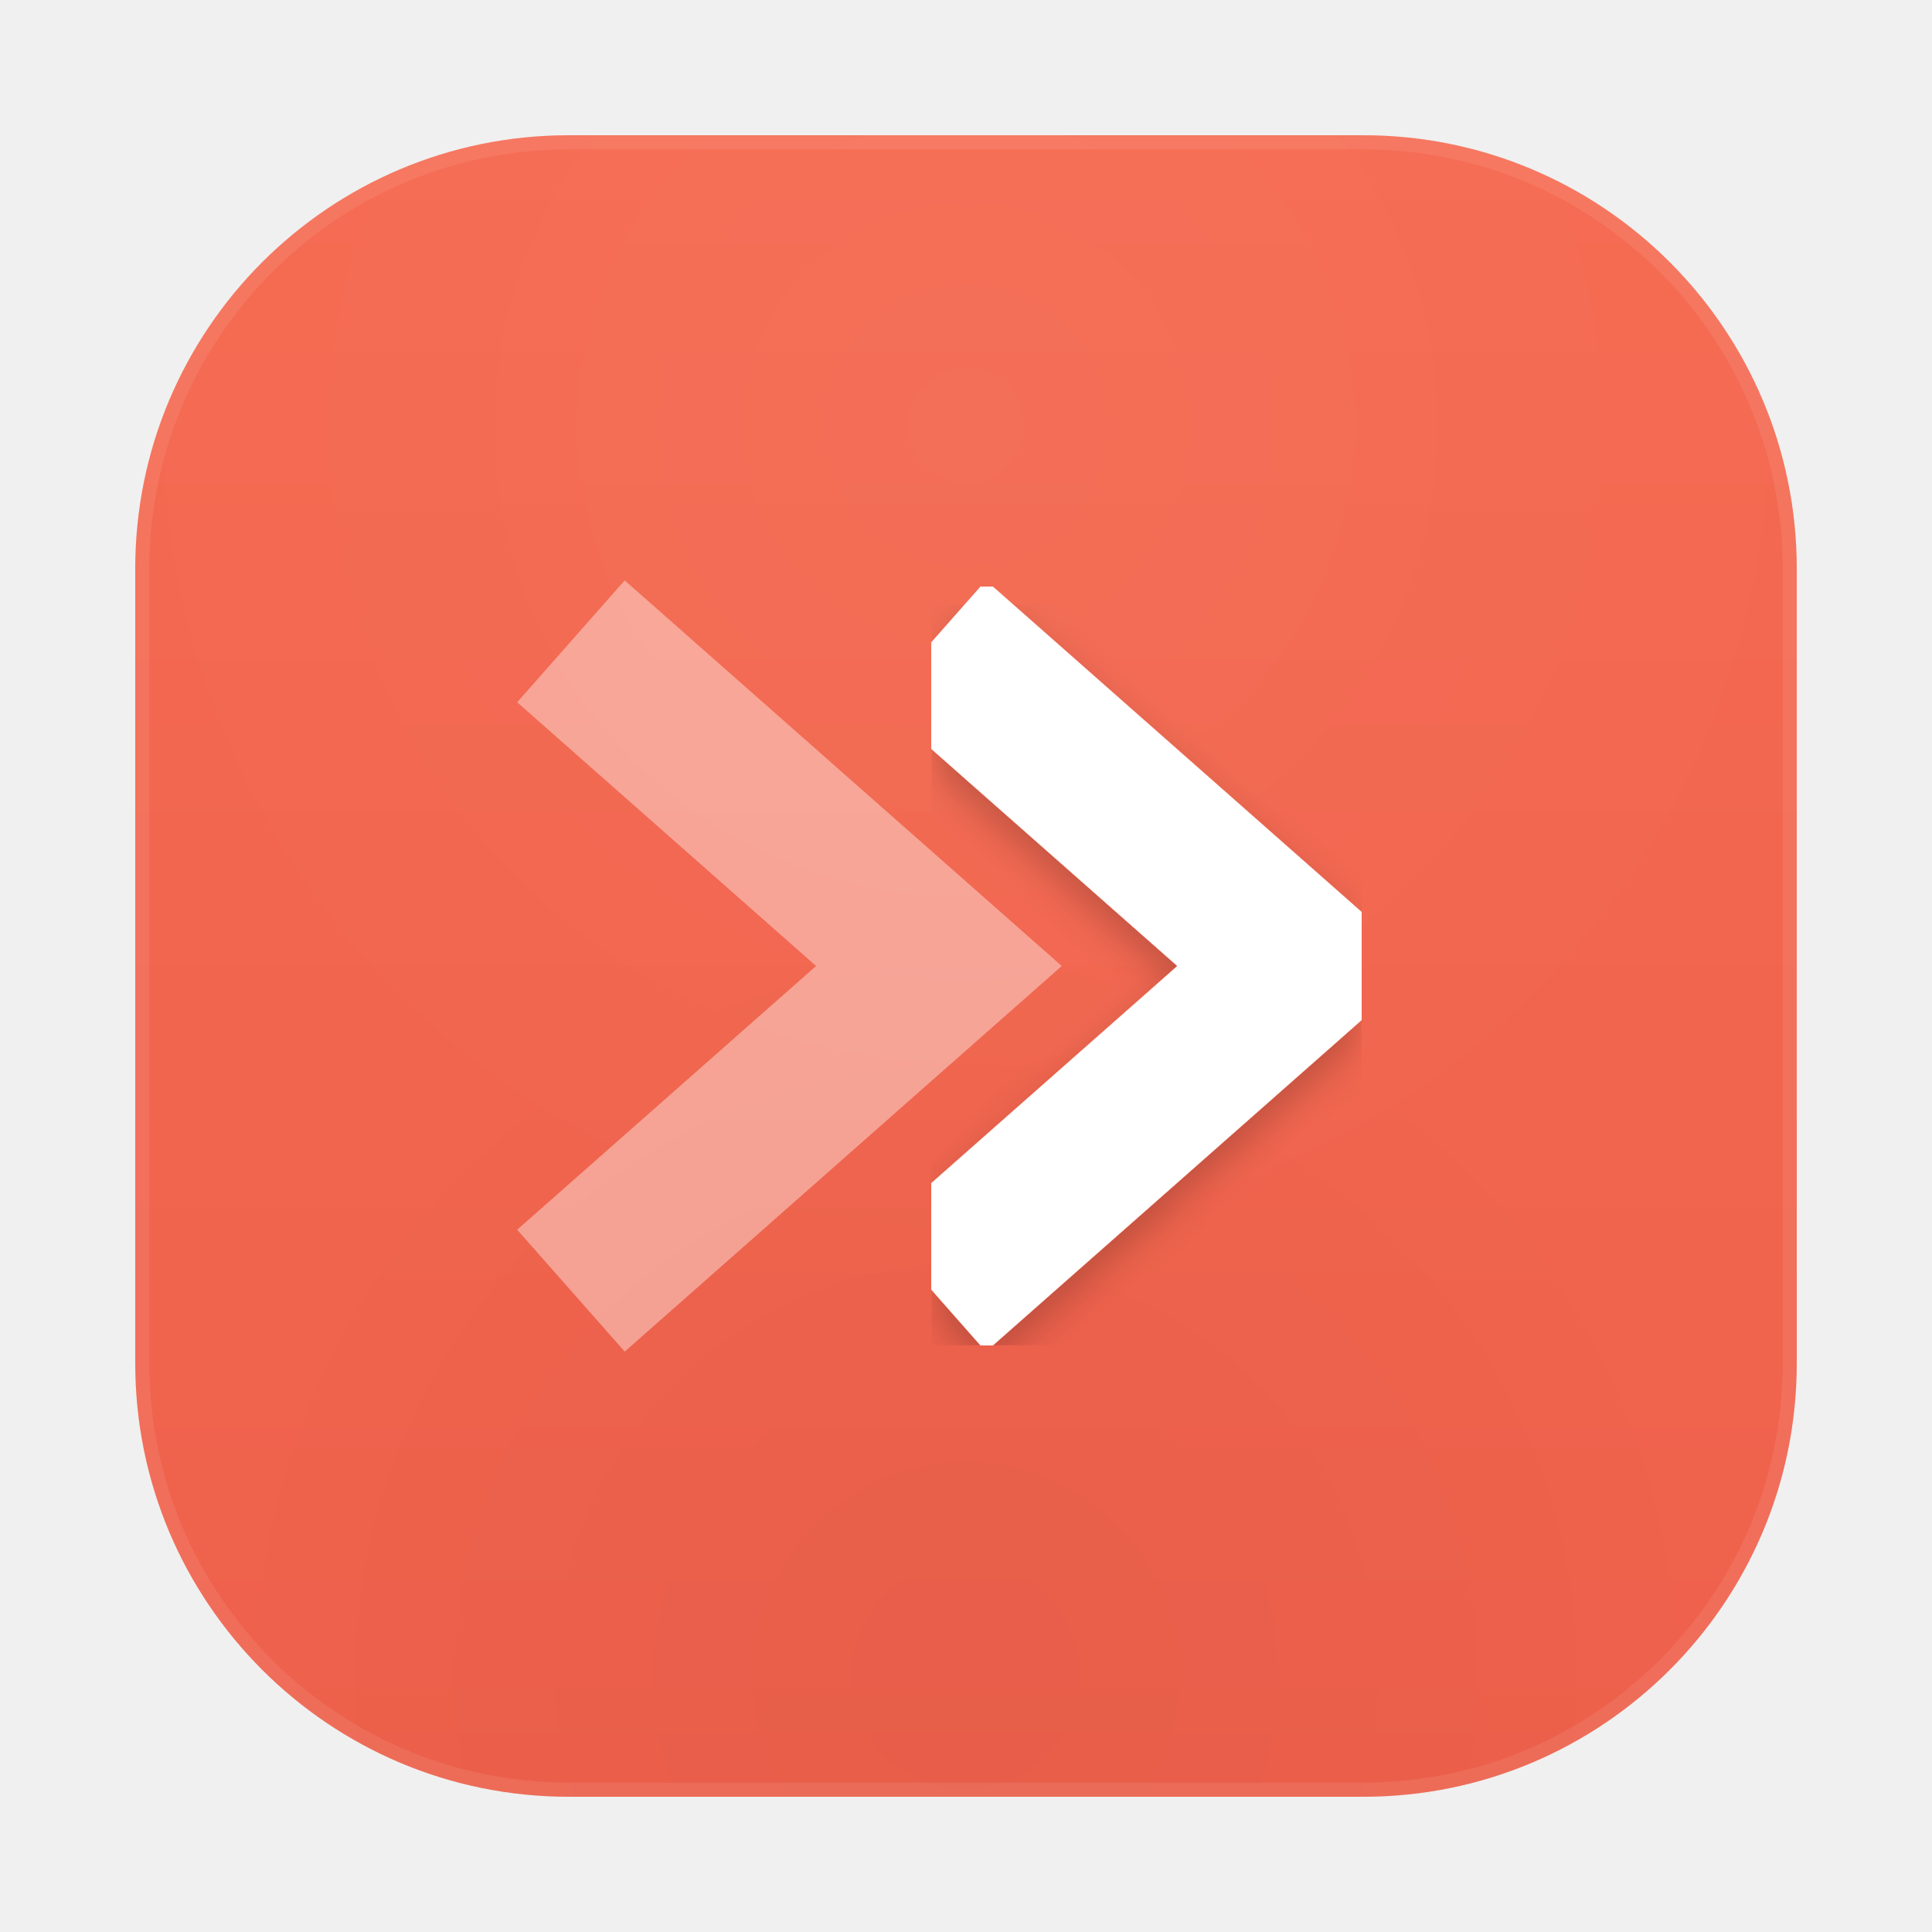
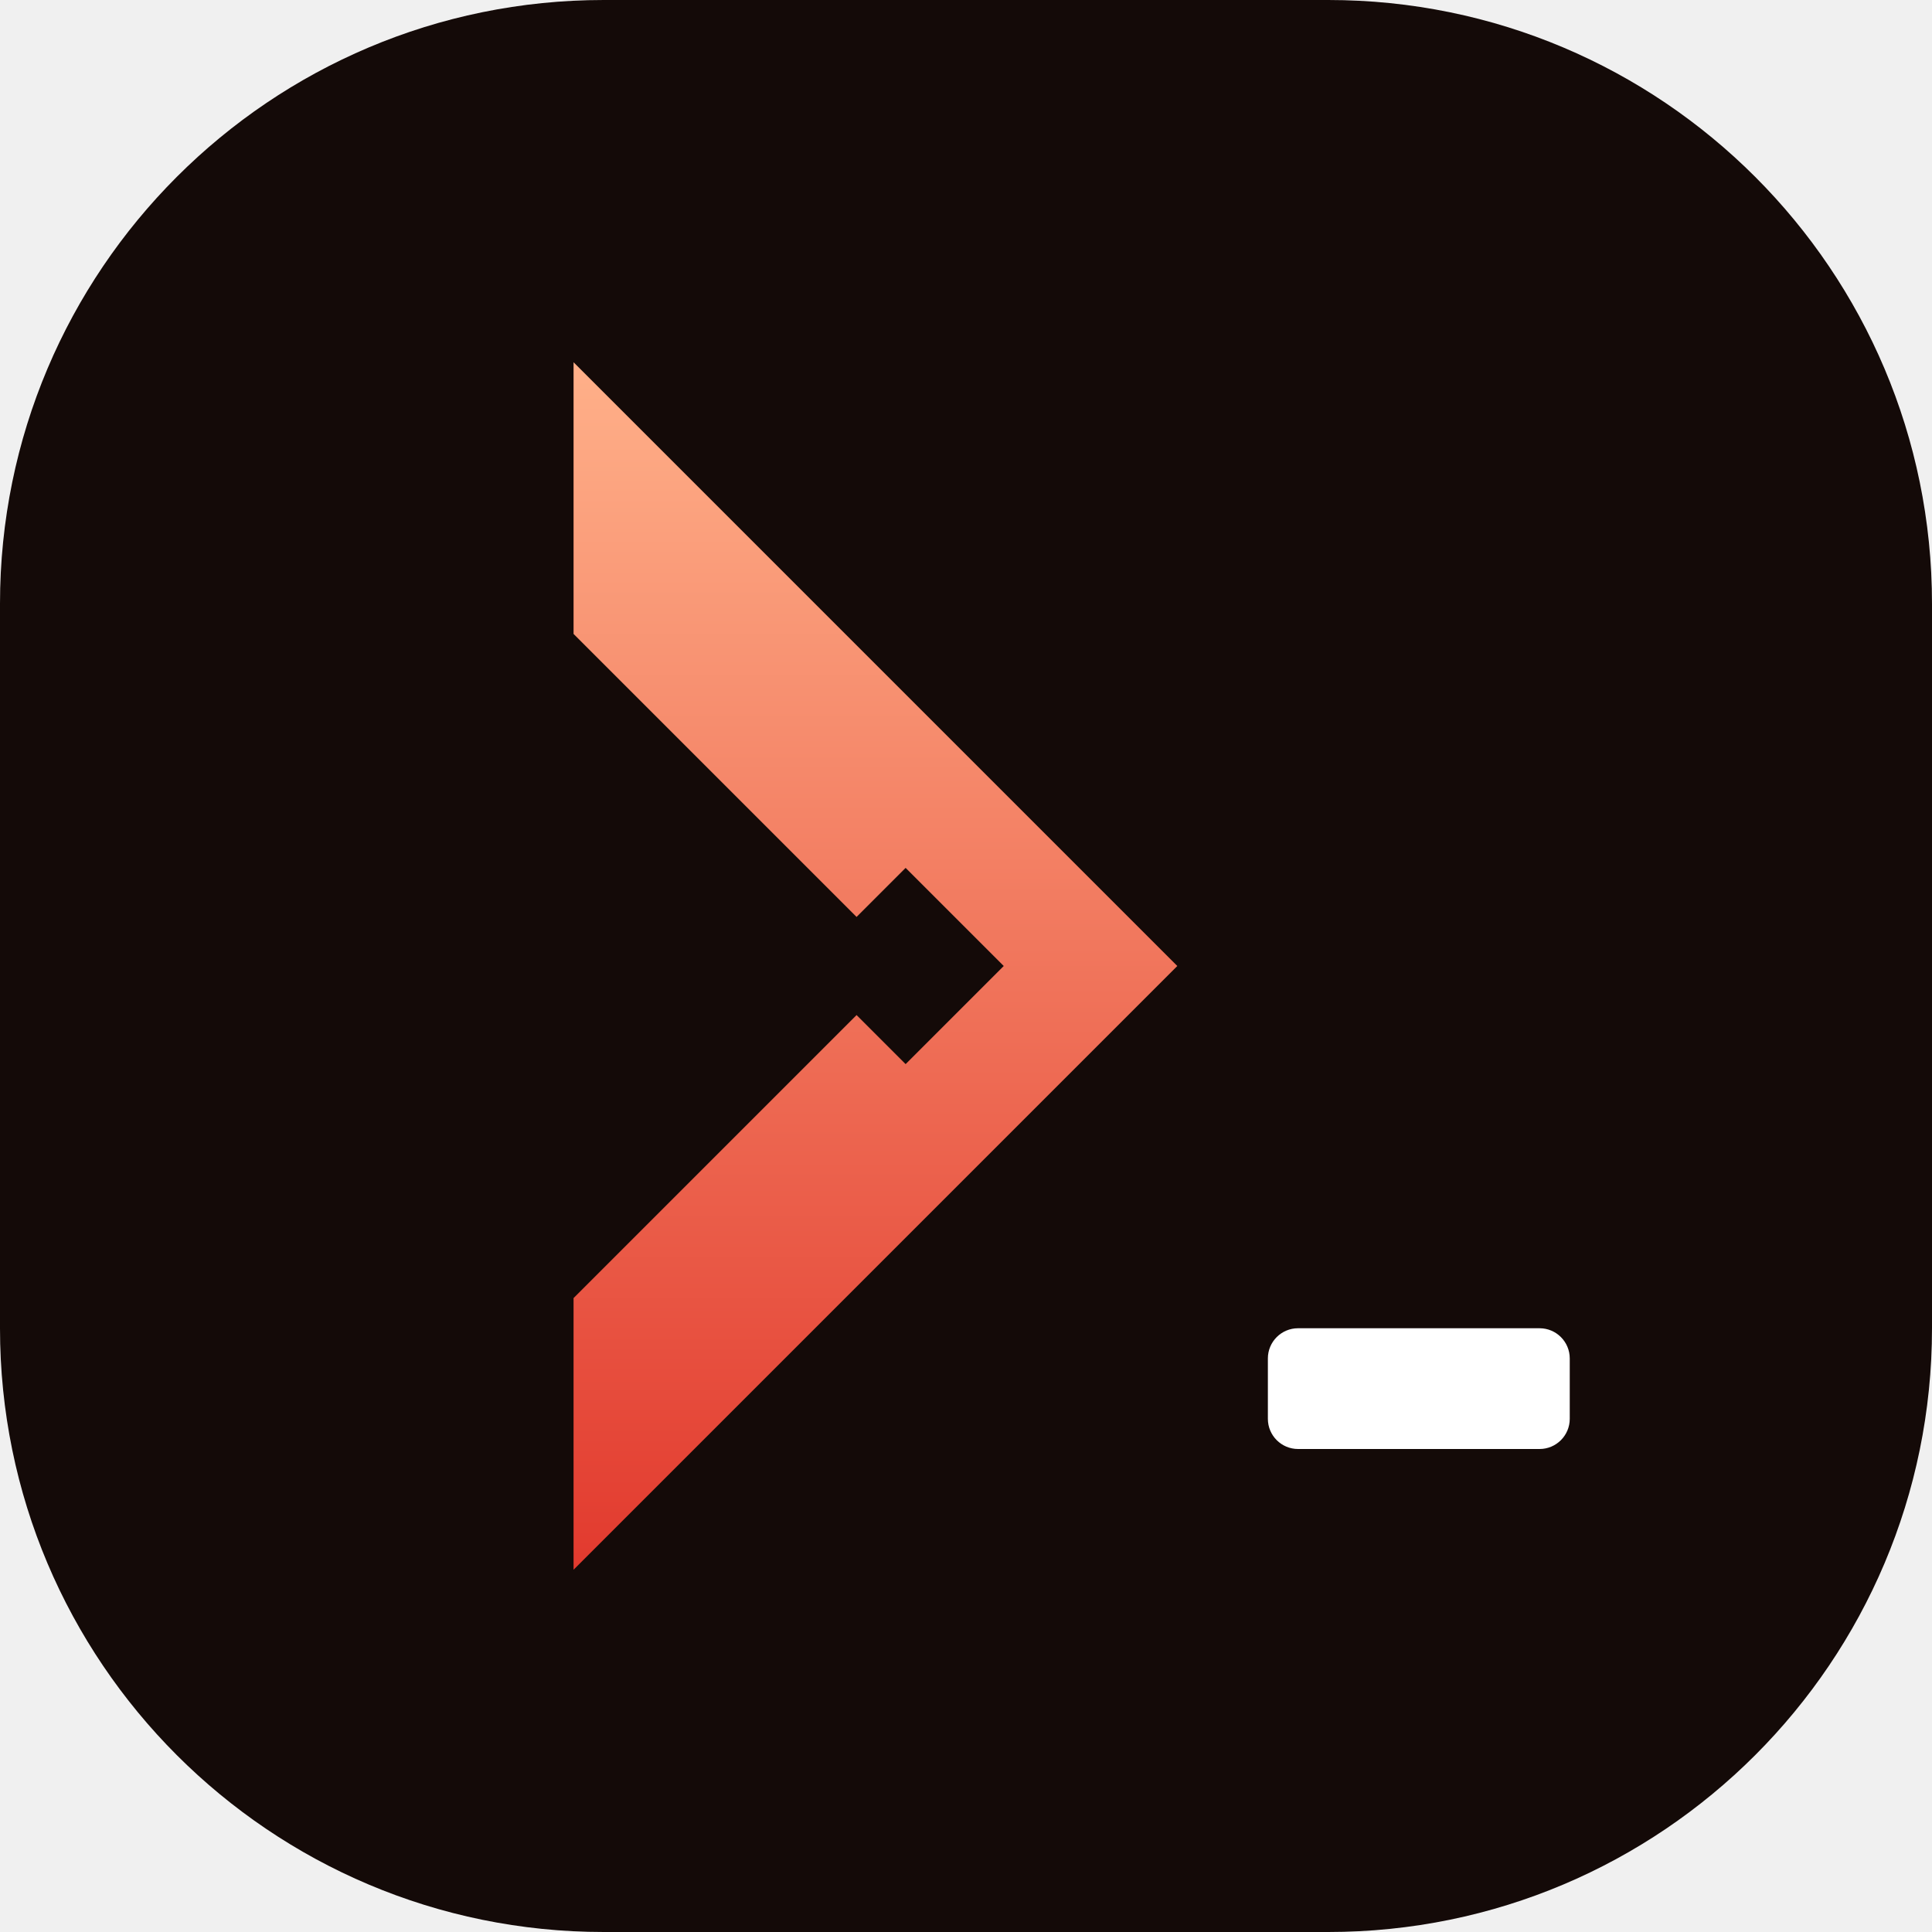
<svg xmlns="http://www.w3.org/2000/svg" viewBox="0 0 128 128">
  <defs>
-     <linearGradient id="bg" x1="0" y1="0" x2="0" y2="1">
-       <stop offset="0" stop-color="rgb(245 107 82)" />
-       <stop offset="1" stop-color="rgb(238 96 75)" />
+     <linearGradient id="mark-sunset" x1="0" y1="0" x2="0" y2="1">
+       <stop offset="0" stop-color="#FFB089" />
+       <stop offset="1" stop-color="#E23A2E" />
    </linearGradient>
-     <radialGradient id="top" cx="50%" cy="18%" r="50%">
-       <stop offset="0" stop-color="white" stop-opacity="0.04" />
-       <stop offset="1" stop-color="white" stop-opacity="0" />
-     </radialGradient>
-     <radialGradient id="bottom" cx="50%" cy="92%" r="45%">
-       <stop offset="0" stop-color="black" stop-opacity="0.03" />
-       <stop offset="1" stop-color="black" stop-opacity="0" />
-     </radialGradient>
-     <filter id="shadow" x="-20%" y="-20%" width="140%" height="140%">
-       <feDropShadow dx="0" dy="1.28" stdDeviation="1.28" flood-color="black" flood-opacity="0.2" />
-     </filter>
-     <clipPath id="clip">
-       <rect x="5.12" y="5.12" width="117.76" height="117.76" rx="30.72" ry="30.72" />
-     </clipPath>
  </defs>
-   <g transform="translate(4.17392 4.17392) scale(0.934783)" clip-path="url(#clip)">
-     <rect x="5.12" y="5.12" width="117.76" height="117.76" fill="url(#bg)" />
-     <rect x="5.12" y="5.12" width="117.76" height="117.76" fill="url(#top)" />
-     <rect x="5.12" y="5.12" width="117.76" height="117.76" fill="url(#bottom)" />
-     <path d="M40.32 44.8 L62.08 64 L40.32 83.2" fill="none" stroke="white" stroke-opacity="0.4" stroke-width="11.52" stroke-linecap="square" stroke-linejoin="miter" />
-     <path d="M65.92 44.8 L87.68 64 L65.92 83.2" fill="none" stroke="white" stroke-width="11.52" stroke-linecap="square" stroke-linejoin="miter" filter="url(#shadow)" />
-     <rect x="5.62" y="5.62" width="116.76" height="116.76" rx="30.22" ry="30.22" fill="none" stroke="white" stroke-opacity="0.08" stroke-width="1" />
-   </g>
+   <rect width="128" height="128" rx="40" fill="#140A08" />
+   <path fill="url(#mark-sunset)" d="M38 24 L78 64 L38 104 L38 86 L60 64 L38 42 Z" />
+   <path fill="#140A08" d="M60 57.5 L66.5 64 L60 70.5 L53.5 64 Z" />
+   <rect x="84" y="88" width="20" height="8" rx="2" fill="#fff" />
</svg>
